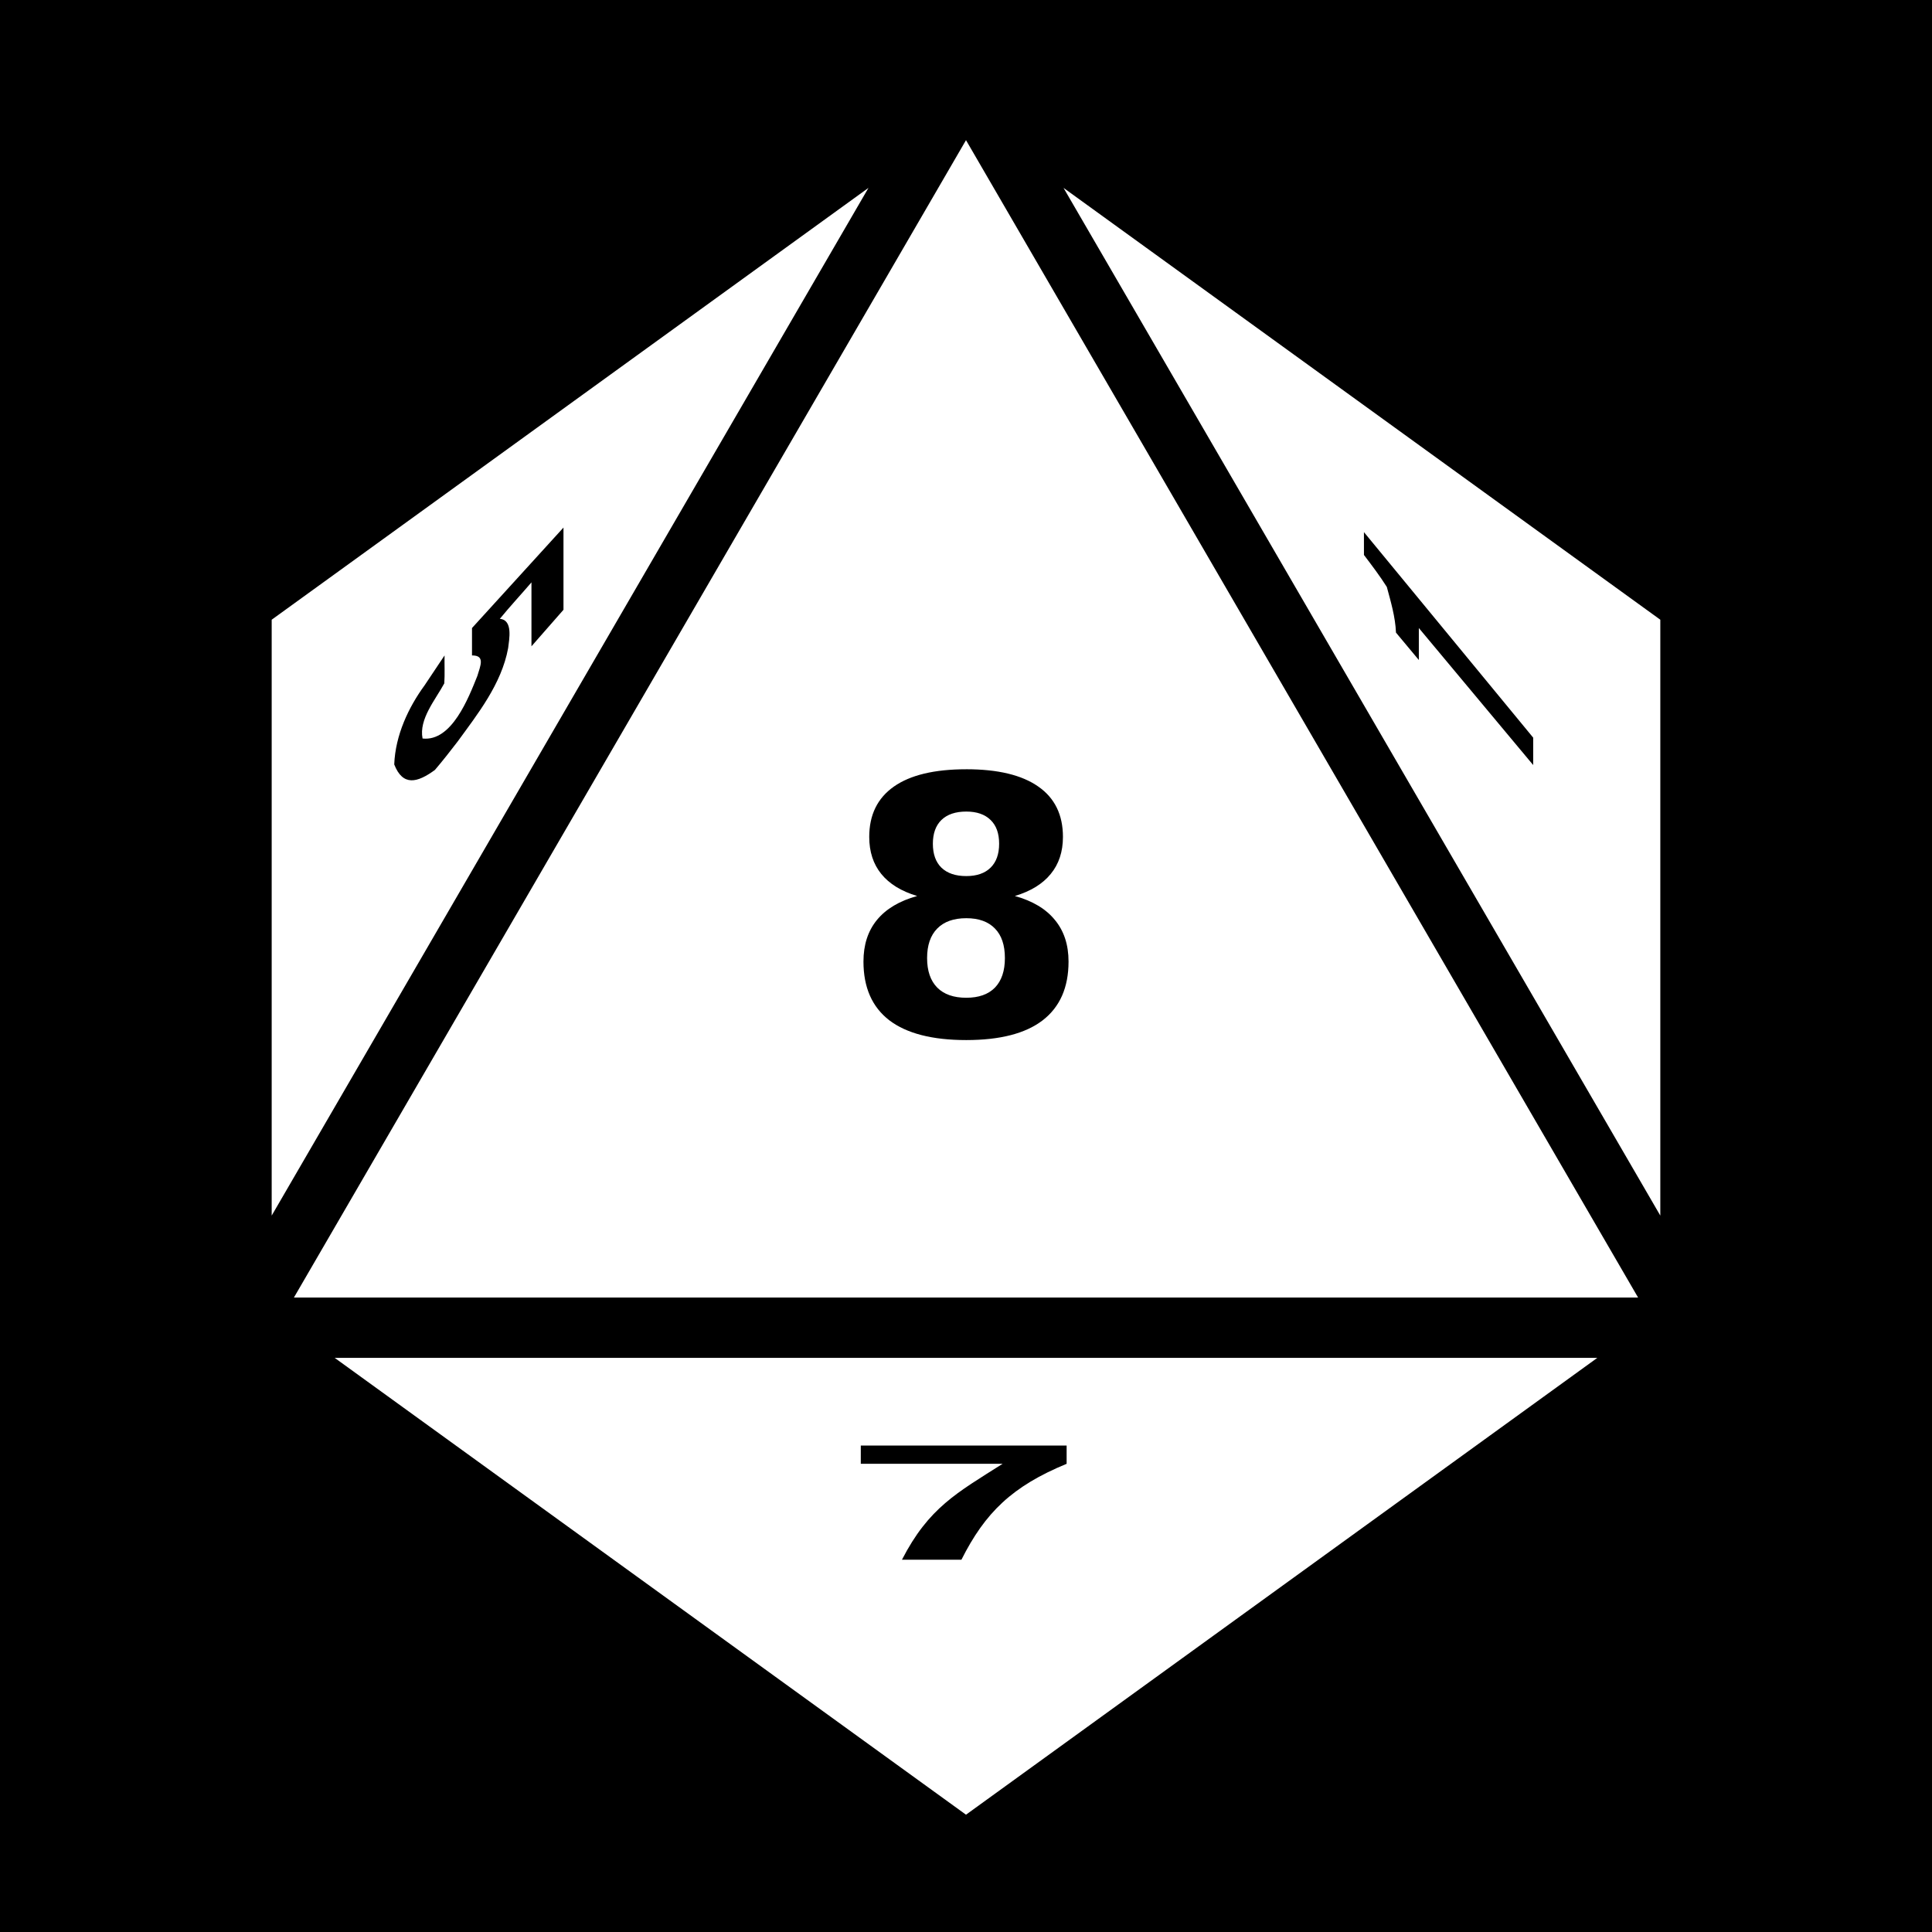
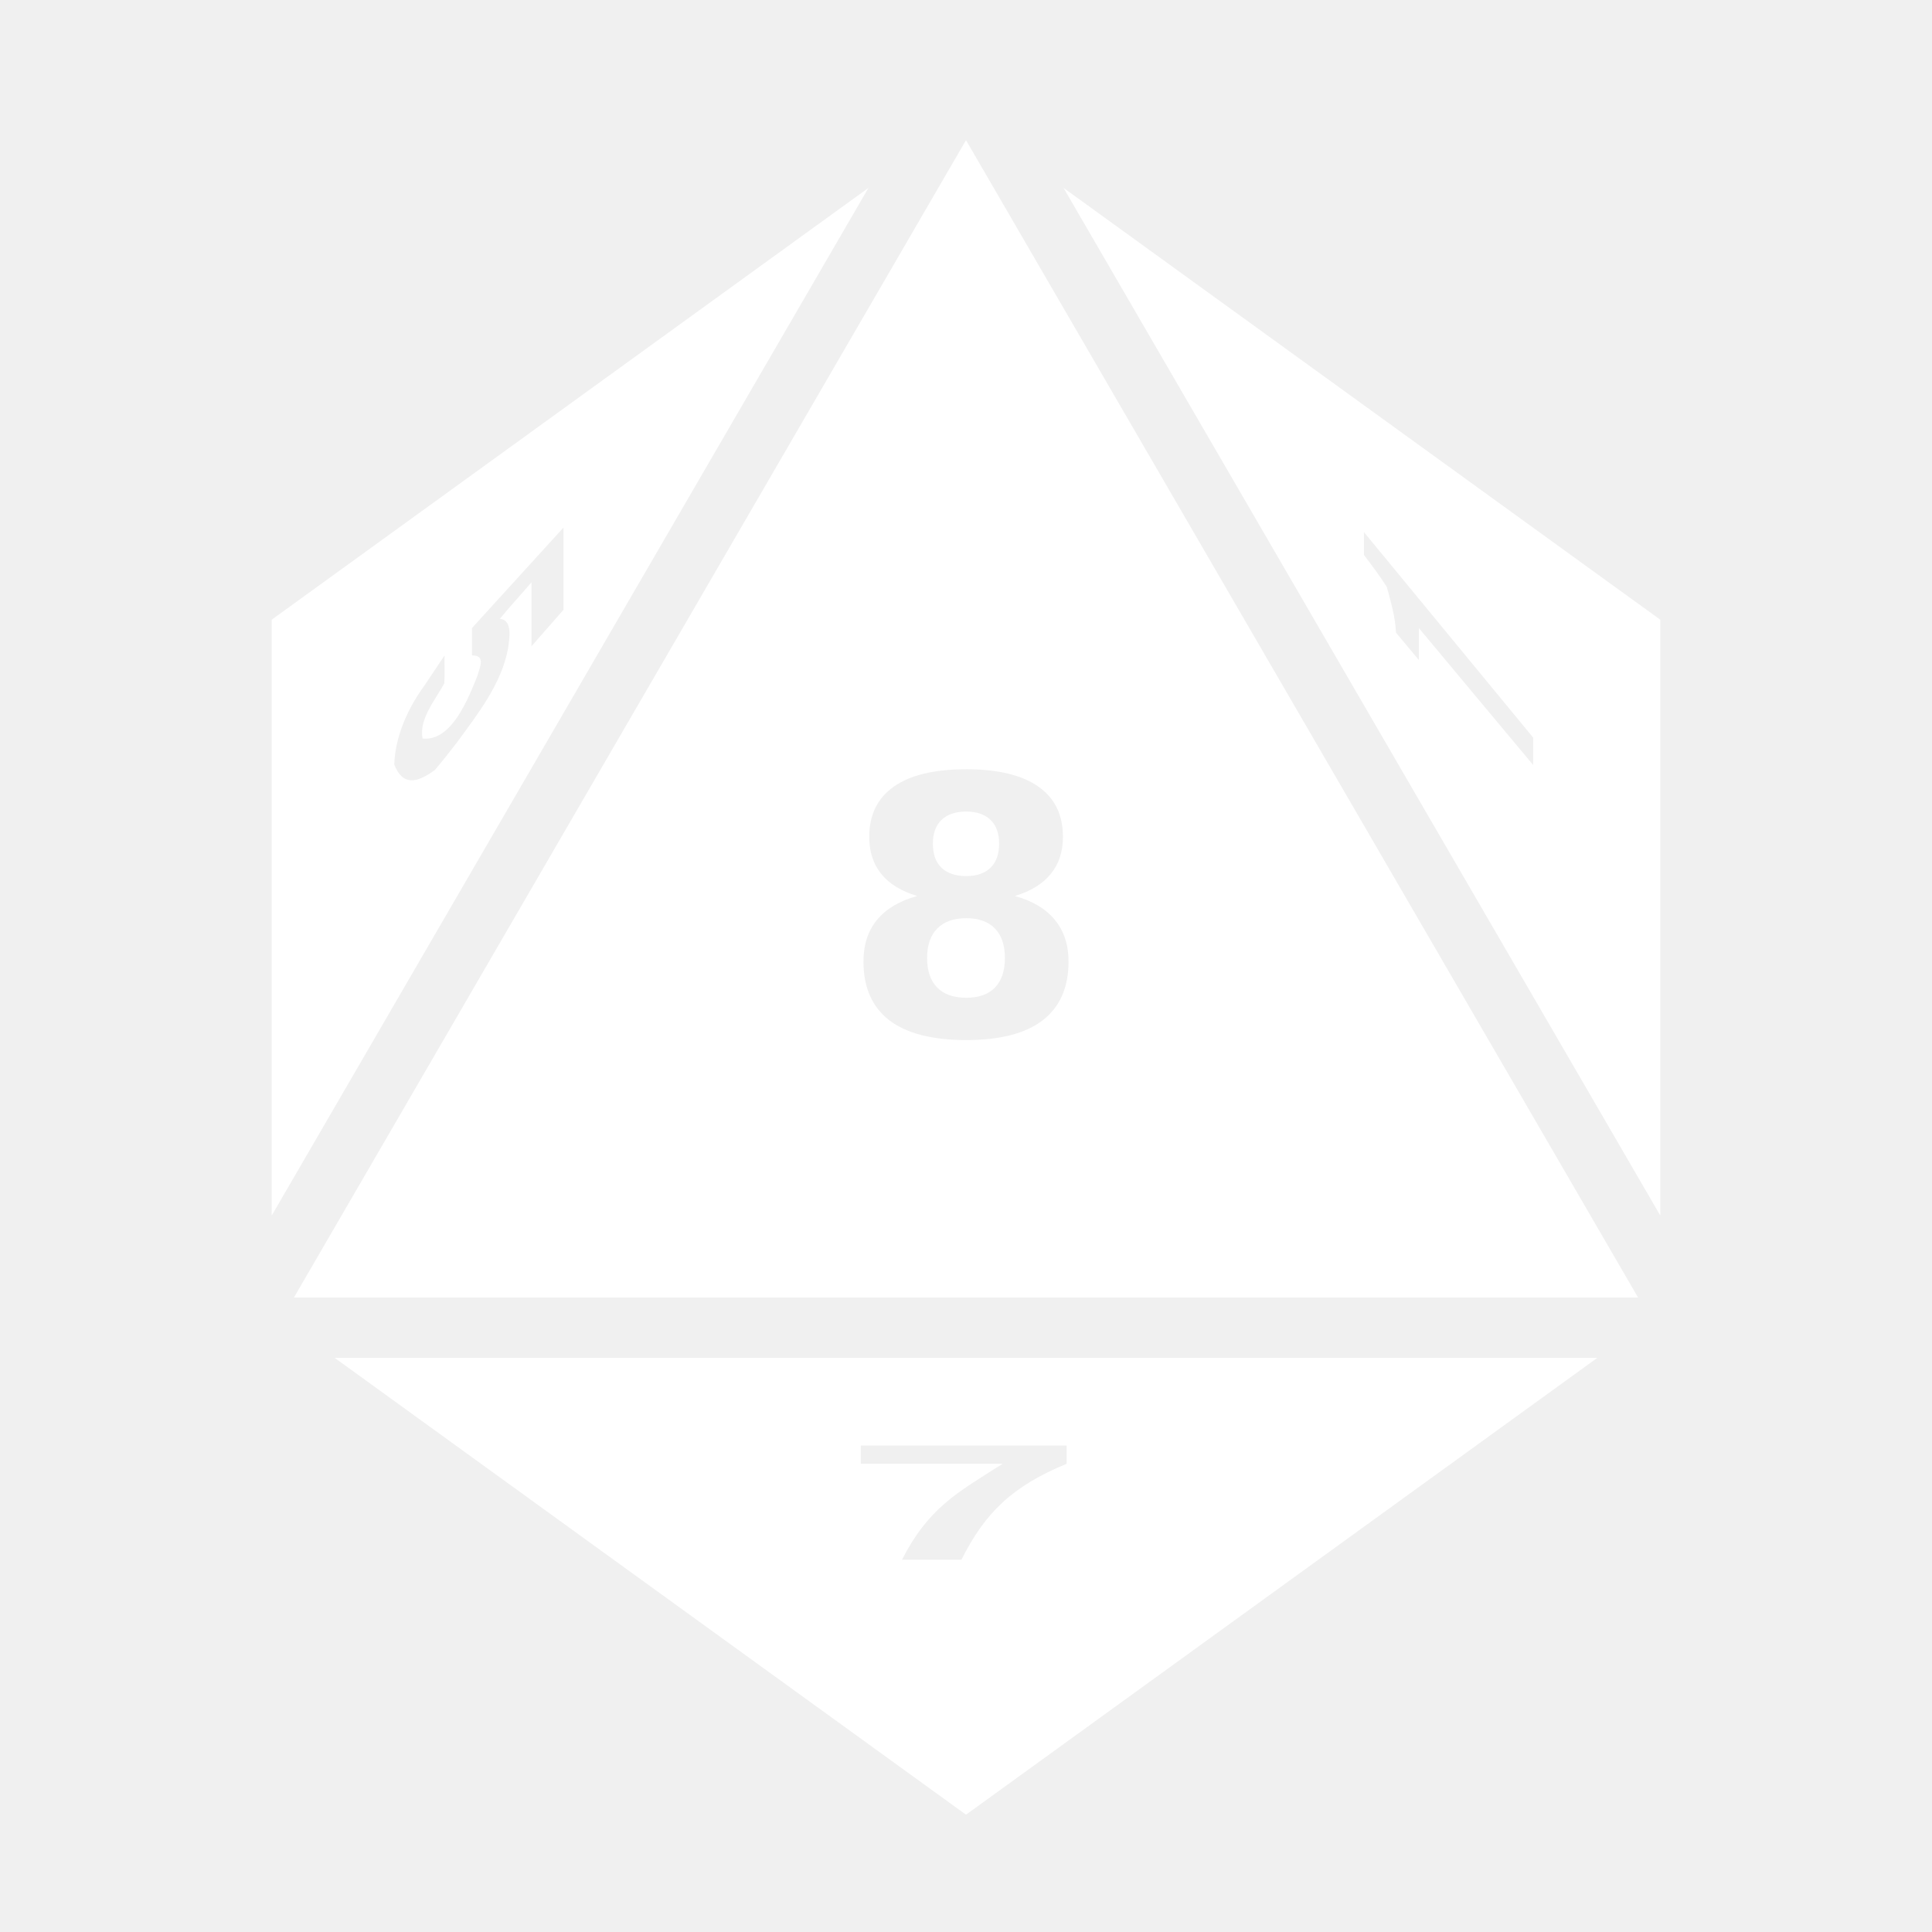
<svg xmlns="http://www.w3.org/2000/svg" viewBox="0 0 512 512">
-   <path d="M0 0h512v512H0z" />
  <path fill="#fff" d="M256 37.143L77.896 343.853h356.208zM230.154 49.79L72 164.233v157.91zm51.69 0L440 322.144V164.232zm-132.516 90.02v21.786l-8.486 9.68v-16.942c-2.772 3.24-5.692 6.367-8.385 9.664 3.536.293 2.484 5.43 2.207 7.752-1.746 9.536-8.154 17.575-13.404 24.79-1.943 2.544-3.943 5.075-6.008 7.507-4.65 3.4-8.49 4.39-10.775-1.463.294-7.806 3.84-15.22 8.046-20.967l5.288-7.918c-.048 2.462.1 4.97-.072 7.405-2.34 4.347-6.766 9.46-5.758 14.608 7.76.874 12.22-10.863 14.522-16.58.832-2.76 2.108-5.458-1.418-5.434v-7.264zm212.13 1.21l44.853 54.464v7.262l-30.304-36.31v8.472l-6.06-7.262c-.155-4.15-1.424-8.377-2.425-12.103-1.86-2.936-3.96-5.704-6.06-8.47zM256.07 203.86c8.37 0 14.733 1.53 19.088 4.587 4.355 3.027 6.533 7.475 6.533 13.344 0 3.924-1.08 7.198-3.243 9.823-2.13 2.626-5.297 4.572-9.498 5.838 4.694 1.298 8.23 3.415 10.61 6.35 2.408 2.902 3.614 6.576 3.614 11.024 0 6.857-2.286 12.047-6.858 15.57-4.54 3.49-11.288 5.233-20.246 5.233-8.988 0-15.784-1.744-20.386-5.234-4.572-3.522-6.858-8.712-6.858-15.57 0-4.447 1.19-8.12 3.57-11.024 2.408-2.935 5.96-5.052 10.655-6.35-4.2-1.265-7.366-3.21-9.497-5.837-2.13-2.625-3.198-5.9-3.198-9.822 0-5.837 2.18-10.285 6.534-13.343 4.354-3.058 10.748-4.586 19.18-4.586zm0 11.212c-2.84 0-5.035.742-6.58 2.225-1.513 1.482-2.27 3.583-2.27 6.3 0 2.75.757 4.866 2.27 6.348 1.545 1.483 3.74 2.225 6.58 2.225 2.78 0 4.926-.742 6.44-2.225 1.513-1.482 2.27-3.598 2.27-6.347 0-2.75-.757-4.85-2.27-6.3-1.514-1.484-3.66-2.226-6.44-2.226zm0 28.262c-3.336 0-5.9.912-7.69 2.734-1.793 1.823-2.69 4.433-2.69 7.83 0 3.398.897 6.008 2.69 7.83 1.79 1.792 4.354 2.688 7.69 2.688 3.305 0 5.837-.896 7.598-2.687 1.76-1.824 2.64-4.434 2.64-7.832 0-3.428-.88-6.038-2.64-7.83-1.76-1.822-4.293-2.734-7.598-2.734zM88.7 359.852L256 480.912l167.3-121.06zm139.42 23.23h54.548v4.842c-14.406 5.942-21.582 12.897-27.88 25.416h-15.76c7.104-13.803 14.546-17.714 26.67-25.416h-37.58z" />
</svg>
